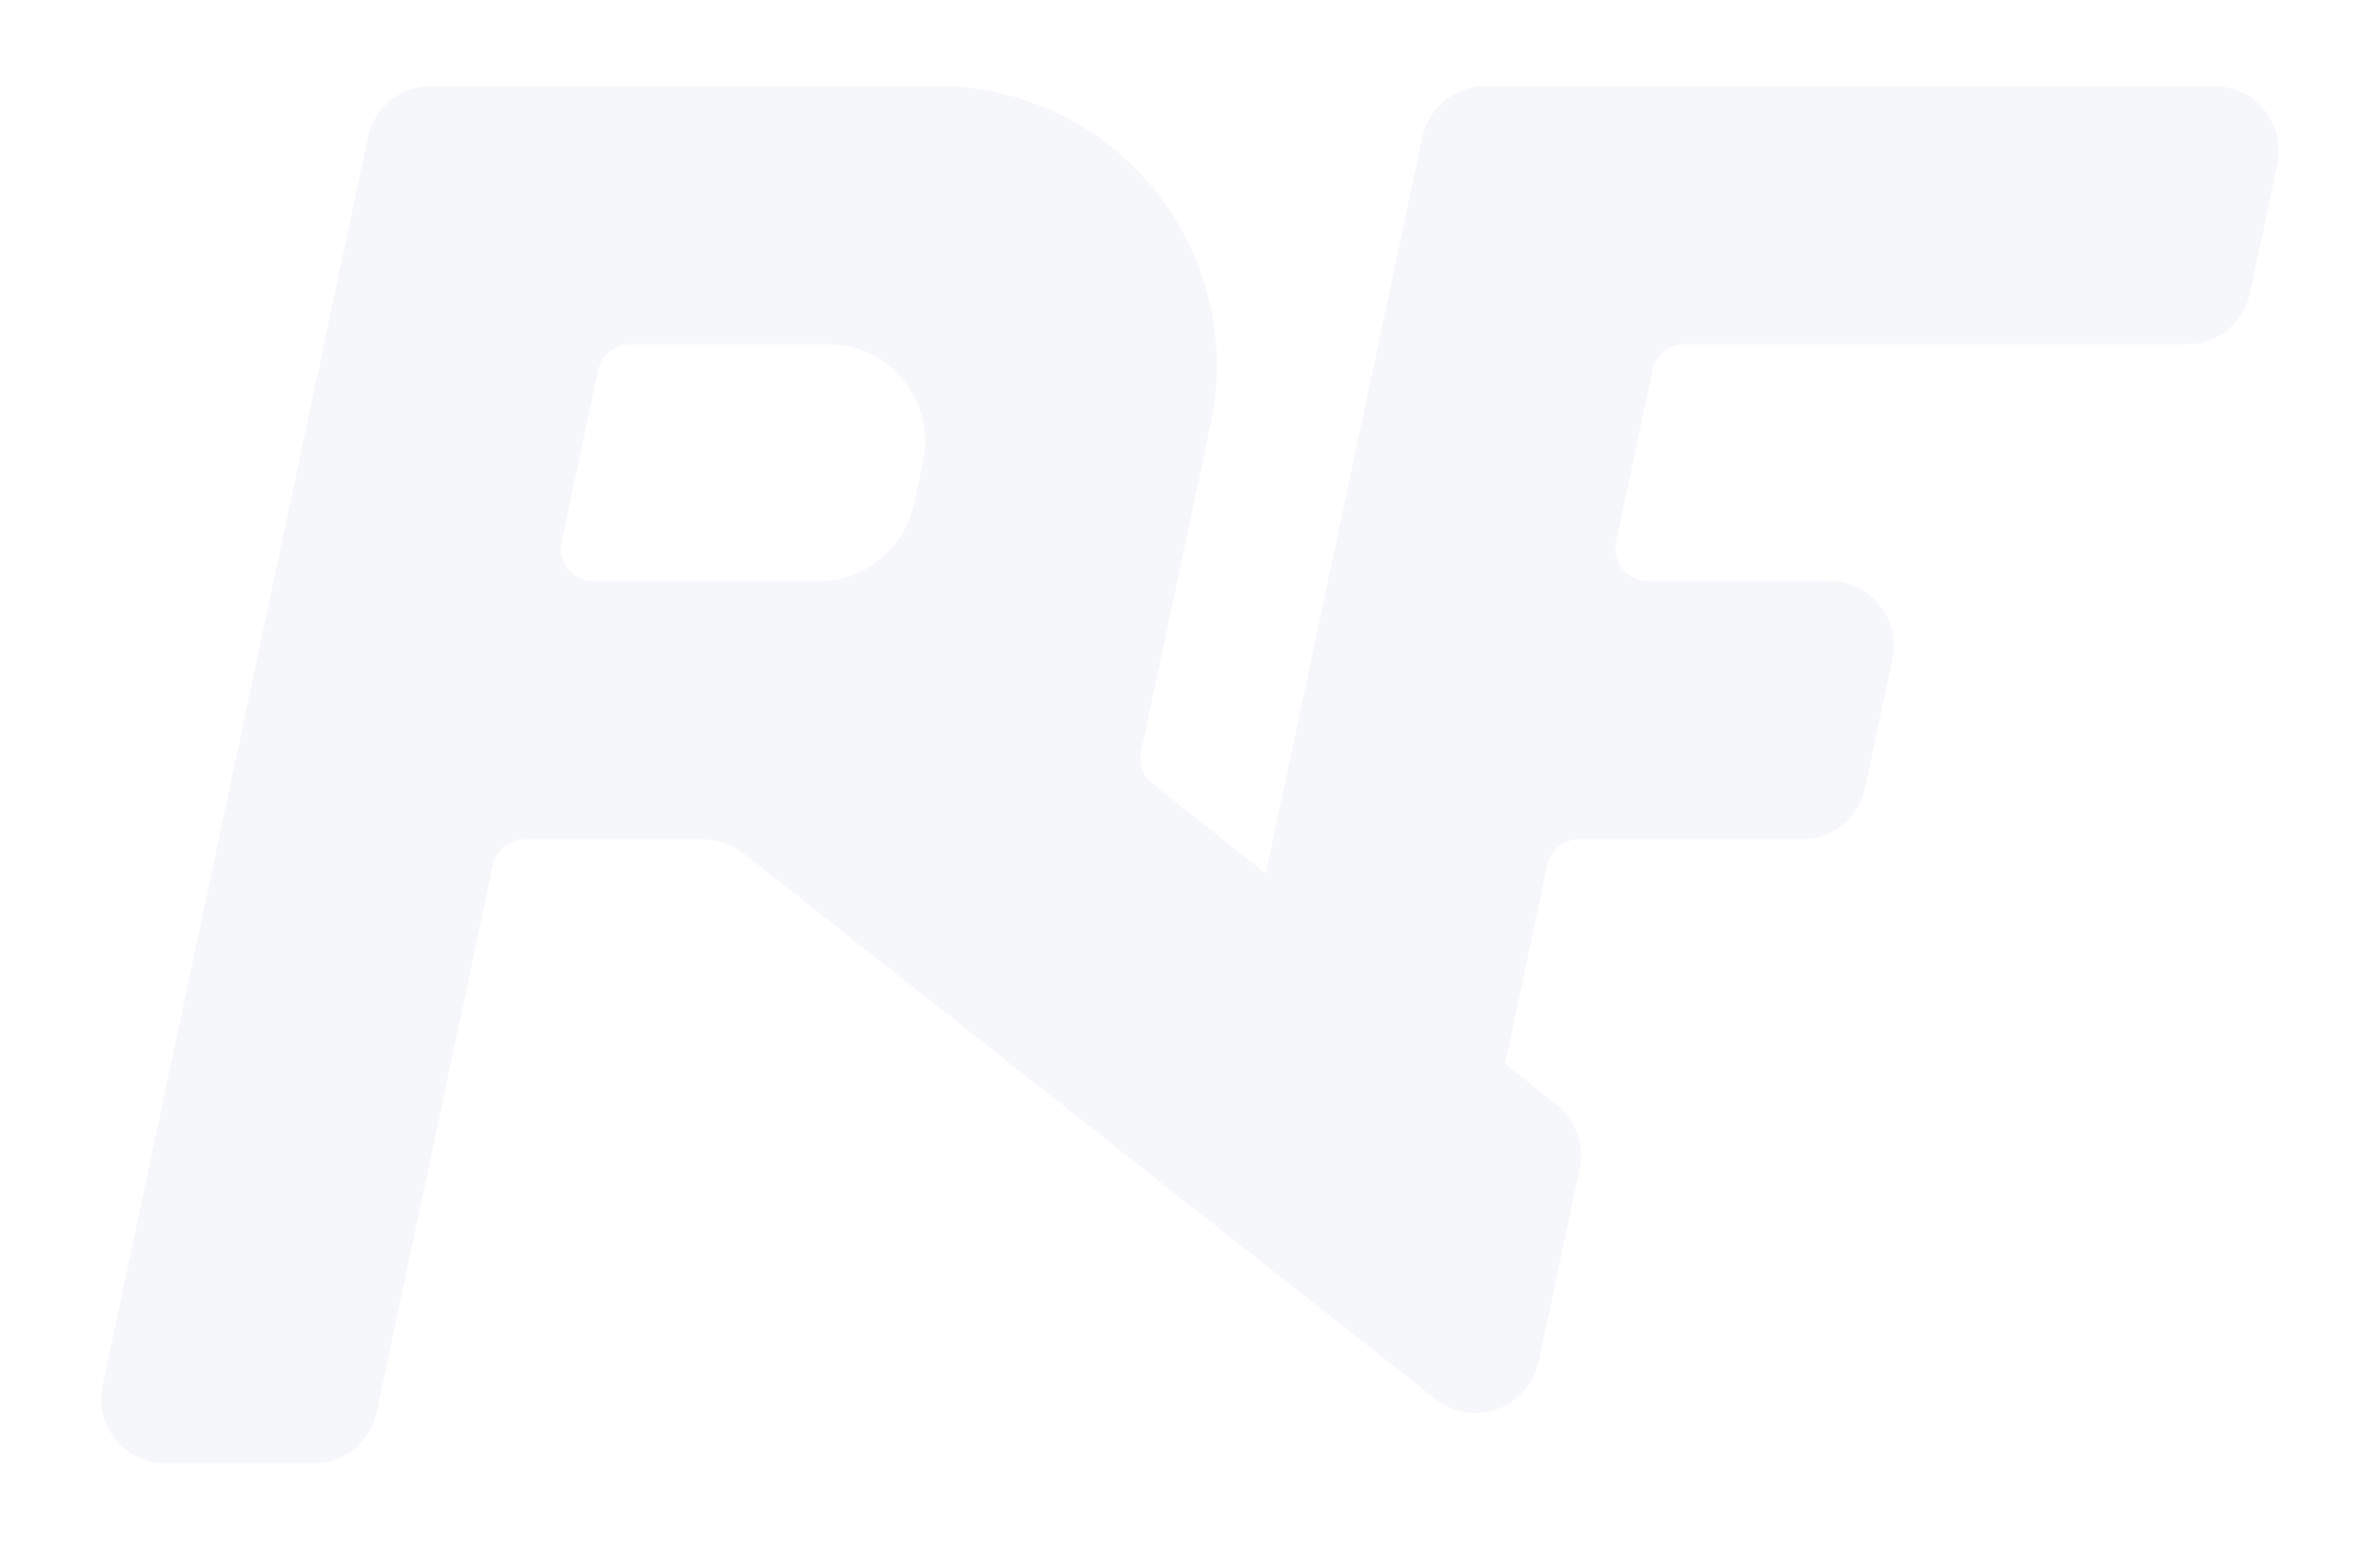
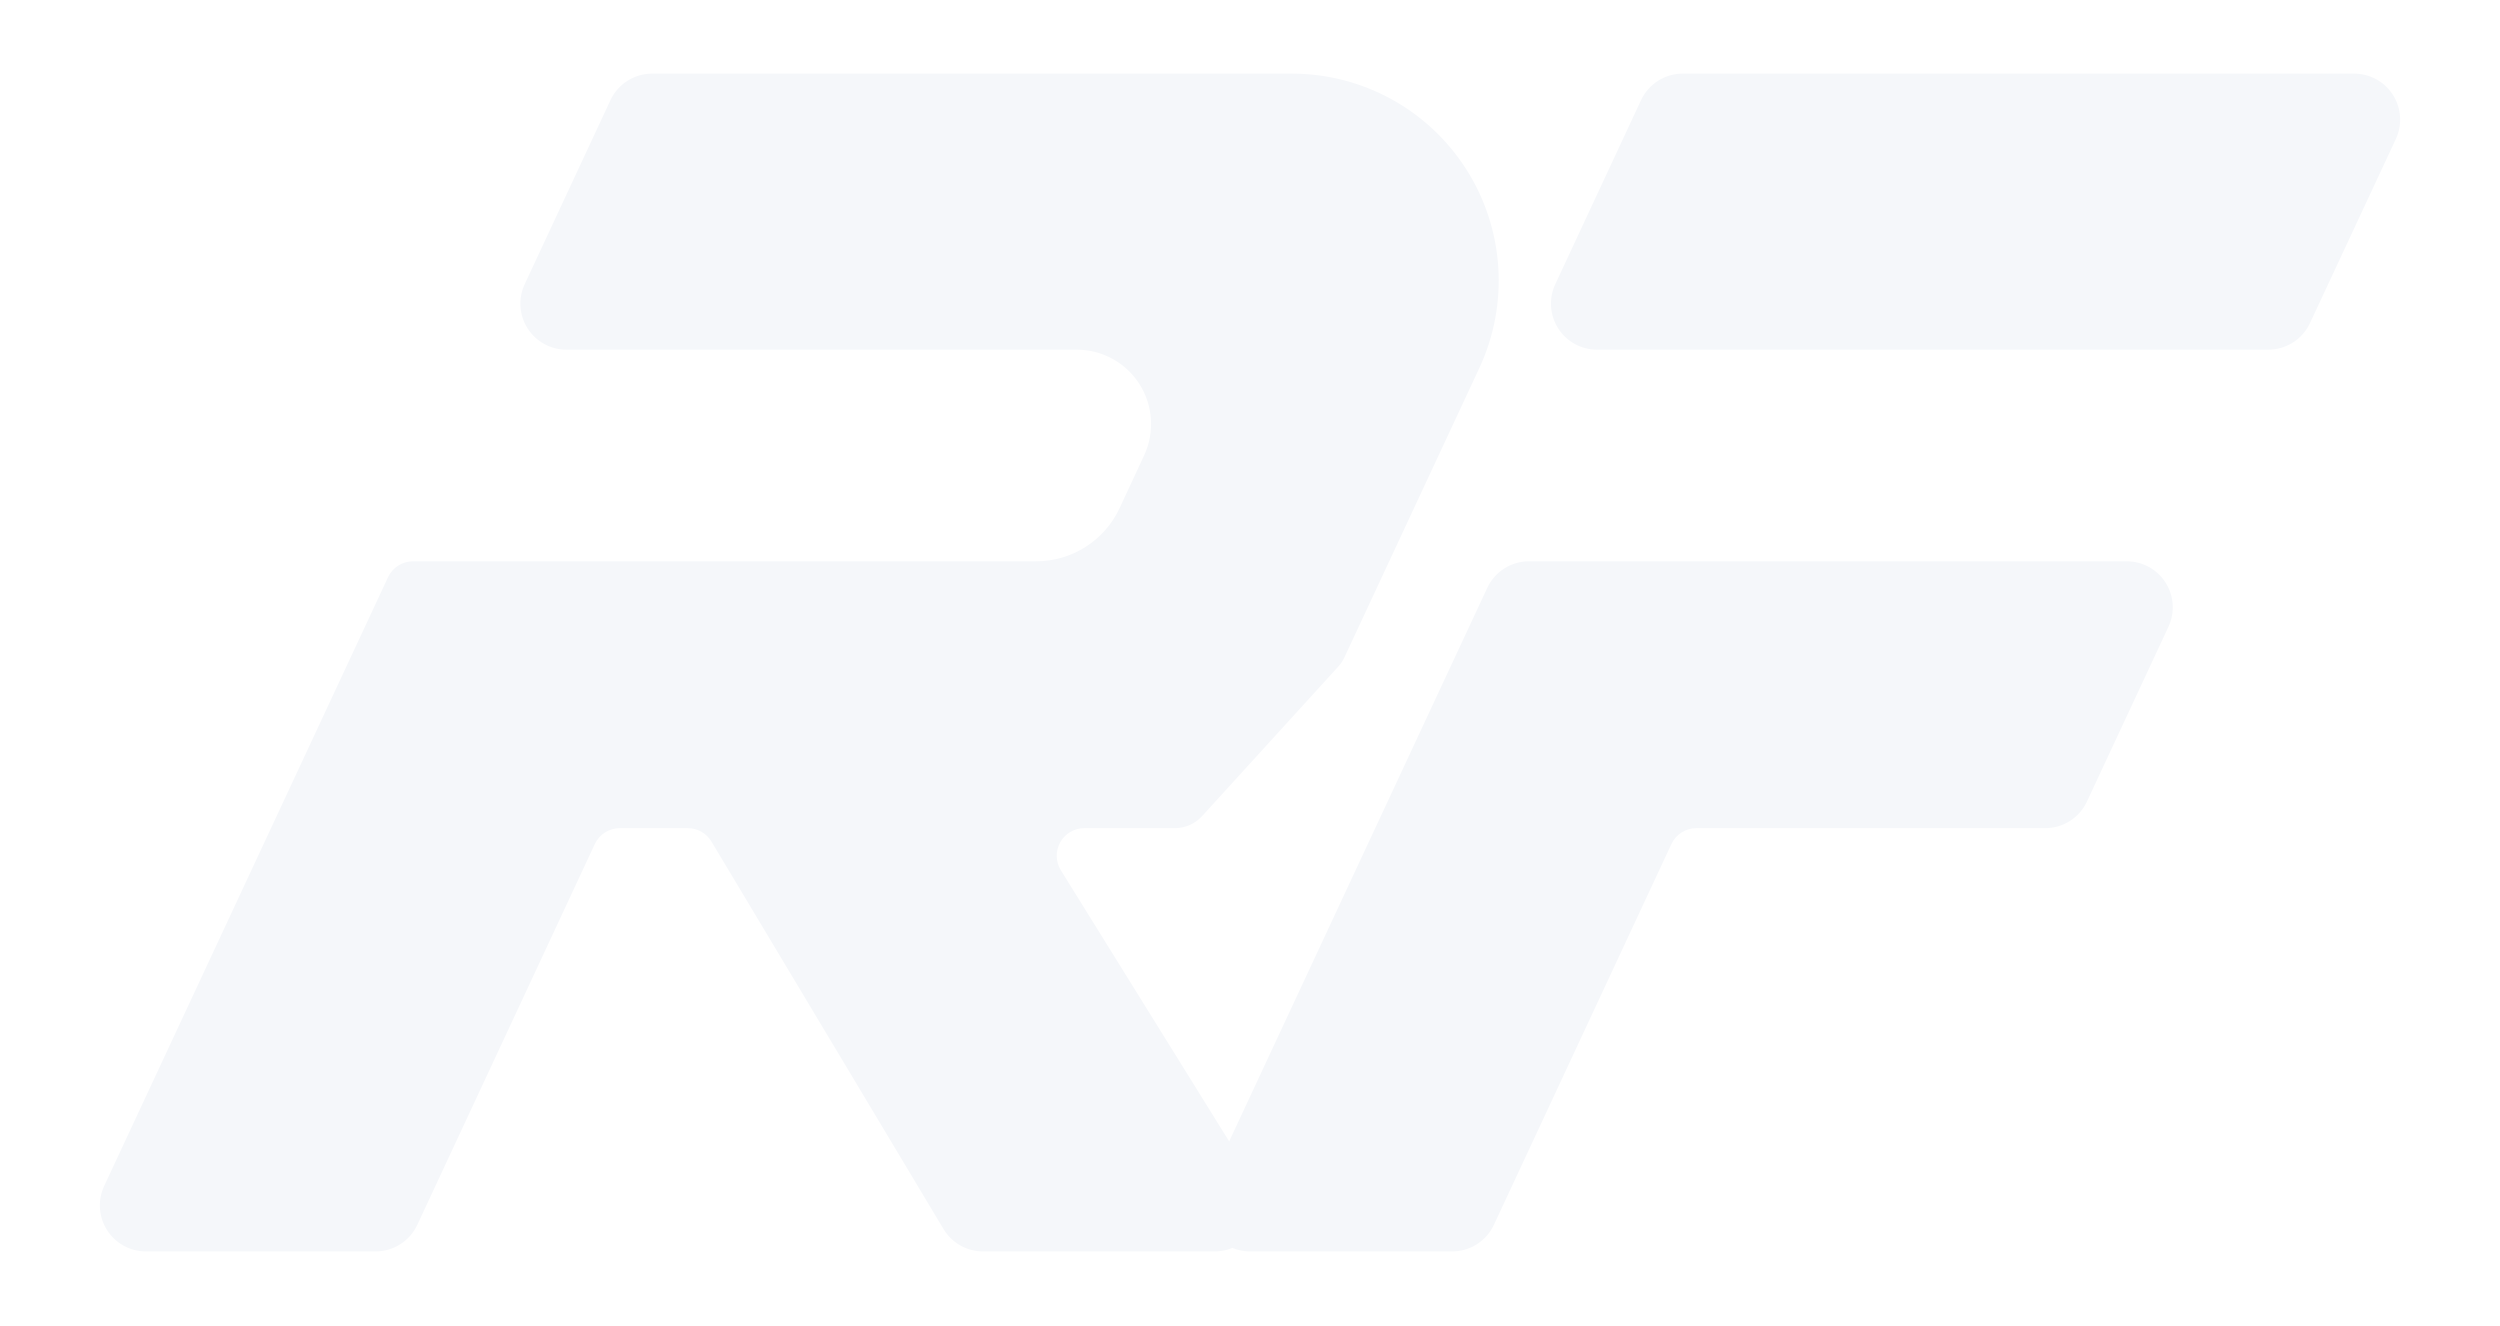
- <svg xmlns="http://www.w3.org/2000/svg" viewBox="0 0 221.21 144.00" width="221.21" height="144.00" role="img" aria-label="RepForge RF monogram, monochrome light">
+ <svg xmlns="http://www.w3.org/2000/svg" viewBox="0 0 271.69 144.00" width="271.69" height="144.00" role="img" aria-label="RepForge RF monogram, monochrome light">
  <g transform="translate(8.00 8.00) scale(1)">
-     <path fill="#F5F7FA" d="M124.20 4.75A6.00 6.00 0 0 1 130.07 0.00L197.80 0.00A6.00 6.00 0 0 1 203.67 7.25L201.12 19.25A6.00 6.00 0 0 1 195.25 24.00L148.54 24.00A3.00 3.00 0 0 0 145.60 26.38L142.20 42.38A3.00 3.00 0 0 0 145.13 46.00L162.02 46.00A6.00 6.00 0 0 1 167.89 53.25L165.34 65.25A6.00 6.00 0 0 1 159.47 70.00L138.76 70.00A3.00 3.00 0 0 0 135.82 72.38L131.01 95.00L105.01 95.00Z" />
-     <path fill="#F5F7FA" fill-rule="nonzero" d="M26.20 4.75A6.00 6.00 0 0 1 32.07 0.00L79.10 0.00A26.00 26.00 0 0 1 104.53 31.41L98.06 61.86A3.00 3.00 0 0 0 99.13 64.84L136.68 94.69A6.00 6.00 0 0 1 138.82 100.63L135.01 118.56A6.00 6.00 0 0 1 125.42 122.02L61.08 71.29A6.00 6.00 0 0 0 57.36 70.00L40.76 70.00A3.00 3.00 0 0 0 37.82 72.38L27.01 123.25A6.00 6.00 0 0 1 21.14 128.00L7.41 128.00A6.00 6.00 0 0 1 1.54 120.75ZM50.54 24.00A3.00 3.00 0 0 0 47.60 26.38L44.20 42.38A3.00 3.00 0 0 0 47.13 46.00L68.14 46.00A9.00 9.00 0 0 0 76.94 38.87L77.80 34.87A9.00 9.00 0 0 0 68.99 24.00Z" />
+     <path fill="#F5F7FA" d="M170.34 2.89A5.00 5.00 0 0 1 174.87 0.00L247.84 0.00A5.00 5.00 0 0 1 252.37 7.11L243.04 27.11A5.00 5.00 0 0 1 238.51 30.00L165.55 30.00A5.00 5.00 0 0 1 161.02 22.89ZM153.63 55.89A5.00 5.00 0 0 1 158.16 53.00L223.12 53.00A5.00 5.00 0 0 1 227.66 60.11L218.80 79.11A5.00 5.00 0 0 1 214.26 82.00L176.36 82.00A3.00 3.00 0 0 0 173.64 83.73L154.35 125.11A5.00 5.00 0 0 1 149.81 128.00L127.85 128.00A5.00 5.00 0 0 1 123.32 120.89Z" />
+     <path fill="#F5F7FA" fill-rule="nonzero" d="M58.34 2.89A5.00 5.00 0 0 1 62.87 0.00L132.39 0.00A22.49 22.49 0 0 1 152.77 31.99L138.10 63.45A4.00 4.00 0 0 1 137.43 64.45L122.64 80.69A4.00 4.00 0 0 1 119.68 82.00L109.84 82.00A3.00 3.00 0 0 0 107.29 86.58L128.26 120.36A5.00 5.00 0 0 1 124.01 128.00L98.83 128.00A5.00 5.00 0 0 1 94.54 125.57L69.32 83.46A3.00 3.00 0 0 0 66.75 82.00L59.36 82.00A3.00 3.00 0 0 0 56.64 83.73L37.35 125.11A5.00 5.00 0 0 1 32.81 128.00L7.85 128.00A5.00 5.00 0 0 1 3.32 120.89L34.17 54.73A3.00 3.00 0 0 1 36.88 53.00L104.60 53.00A10.00 10.00 0 0 0 113.67 47.23L116.34 41.49A8.08 8.08 0 0 0 109.02 30.00L53.55 30.00A5.00 5.00 0 0 1 49.02 22.89Z" />
  </g>
</svg>
